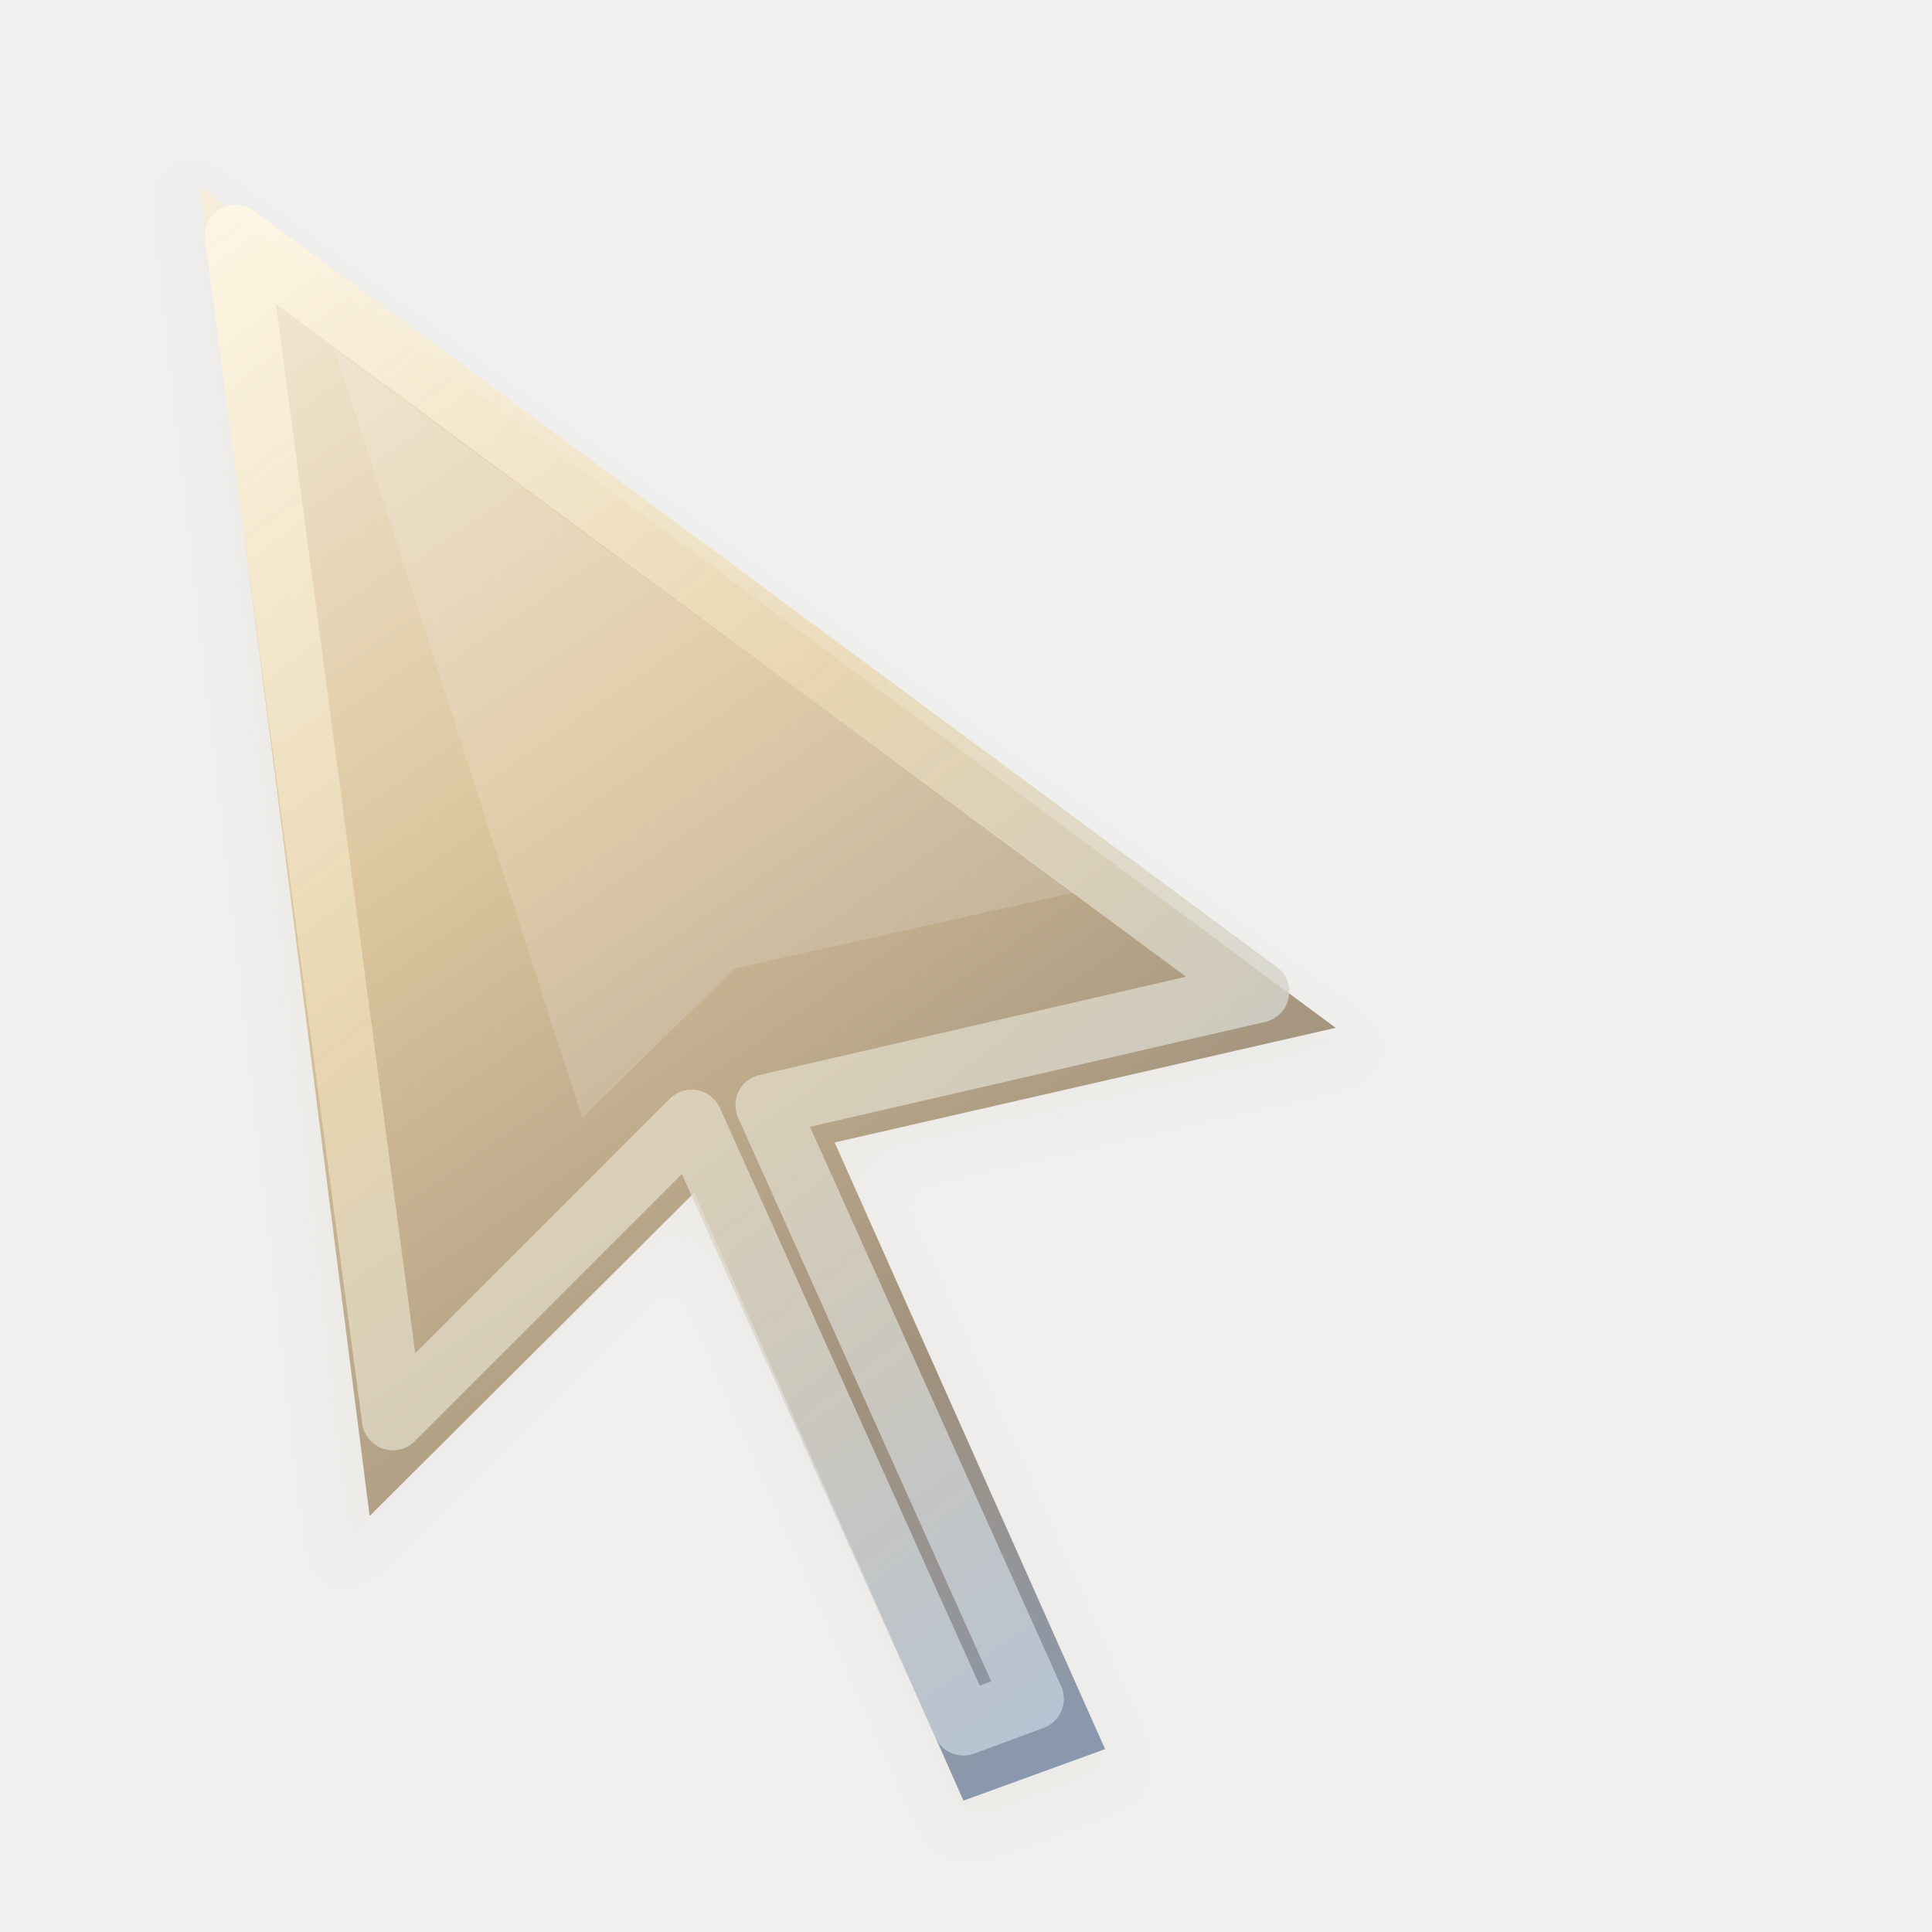
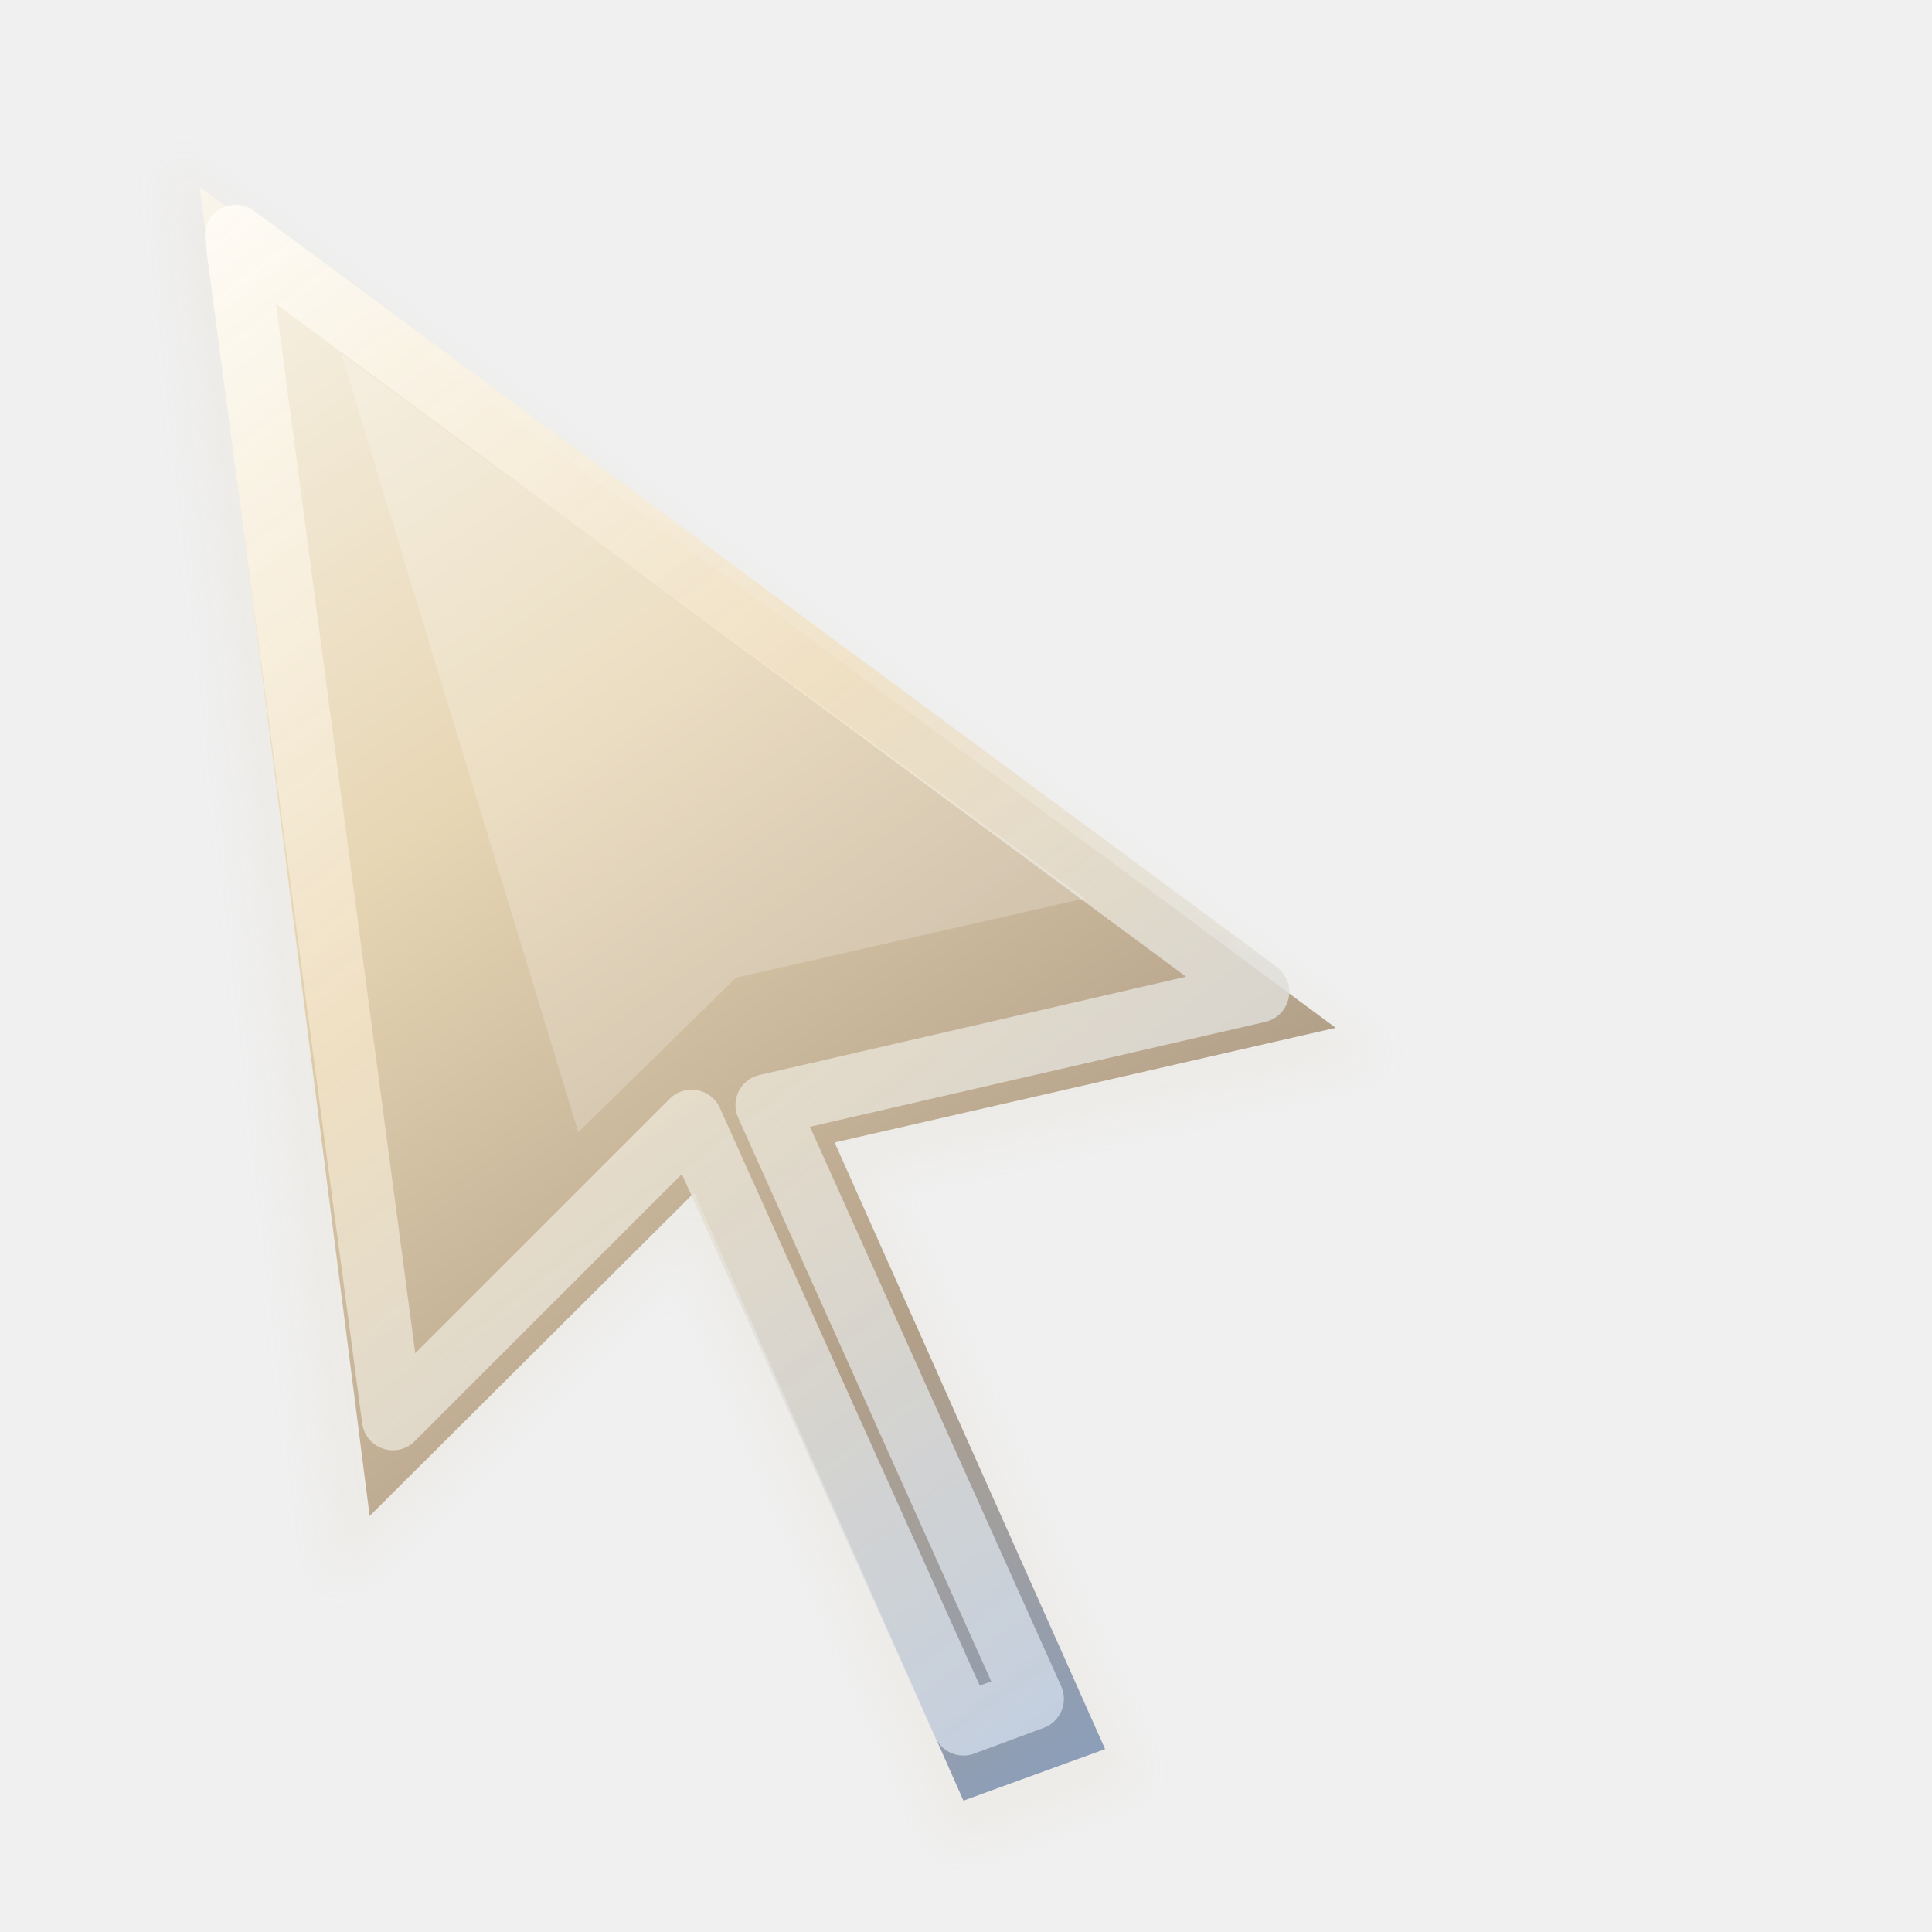
- <svg xmlns="http://www.w3.org/2000/svg" width="30" height="30" viewBox="0 0 30 30" fill="none">
+ <svg xmlns="http://www.w3.org/2000/svg" width="24" height="24" viewBox="0 0 30 30" fill="none">
  <defs>
-     <linearGradient id="fill" x1="2.8" y1="2.6" x2="18.8" y2="25.6" gradientUnits="userSpaceOnUse">
-       <stop offset="0" stop-color="#f7efde" />
-       <stop offset="0.4" stop-color="#dbc59d" />
-       <stop offset="0.78" stop-color="#a1917c" />
-       <stop offset="1" stop-color="#8998af" />
+     <linearGradient id="fill" x1="2.8" y1="2.4" x2="18.9" y2="25.7" gradientUnits="userSpaceOnUse">
+       <stop offset="0" stop-color="#faf7ee" />
+       <stop offset="0.38" stop-color="#e7d6b4" />
+       <stop offset="0.76" stop-color="#b29f88" />
+       <stop offset="1" stop-color="#8c9eb8" />
    </linearGradient>
-     <linearGradient id="edge" x1="3.2" y1="2.9" x2="19.9" y2="24.4" gradientUnits="userSpaceOnUse">
-       <stop offset="0" stop-color="#fff8e6" stop-opacity="0.92" />
-       <stop offset="0.44" stop-color="#ead9b4" stop-opacity="0.86" />
-       <stop offset="1" stop-color="#c2cfdf" stop-opacity="0.78" />
+     <linearGradient id="edge" x1="3.2" y1="2.8" x2="19.9" y2="24.5" gradientUnits="userSpaceOnUse">
+       <stop offset="0" stop-color="#fffdf7" stop-opacity="0.96" />
+       <stop offset="0.44" stop-color="#f1e2c6" stop-opacity="0.89" />
+       <stop offset="1" stop-color="#cfdbeb" stop-opacity="0.8" />
    </linearGradient>
    <filter id="halo" x="0" y="0" width="30" height="30" color-interpolation-filters="sRGB" filterUnits="userSpaceOnUse">
-       <feGaussianBlur stdDeviation="0.36" />
+       <feGaussianBlur stdDeviation="0.32" />
    </filter>
  </defs>
-   <path d="M2.7 2.6L21.4 16.4L13.42 18.22L17.66 27.62L14.8 28.66L10.62 19.2L5.2 24.58L2.7 2.6Z" fill="#d4c39f" opacity="0.1" filter="url(#halo)" />
+   <path d="M2.7 2.6L21.4 16.4L13.42 18.22L17.66 27.62L14.8 28.66L10.62 19.2L5.2 24.58L2.7 2.6Z" fill="#d5c6a7" opacity="0.12" filter="url(#halo)" />
  <path d="M3.1 2.9L20.74 15.96L12.96 17.74L17.16 27.16L14.96 27.96L10.78 18.52L5.74 23.54L3.1 2.9Z" fill="url(#fill)" />
  <path d="M3.66 3.66L19.54 15.4L11.9 17.16L16.04 26.38L14.96 26.78L10.74 17.4L6.1 22.04L3.66 3.66Z" stroke="url(#edge)" stroke-width="0.96" stroke-linejoin="round" />
-   <path d="M5.2 5.44L16.68 13.86L11.4 15.04L9.04 17.36L5.2 5.44Z" fill="#fff" opacity="0.14" />
+   <path d="M5.3 5.5L16.85 13.95L11.43 15.18L8.98 17.58L5.3 5.5Z" fill="#ffffff" opacity="0.2" />
</svg>
